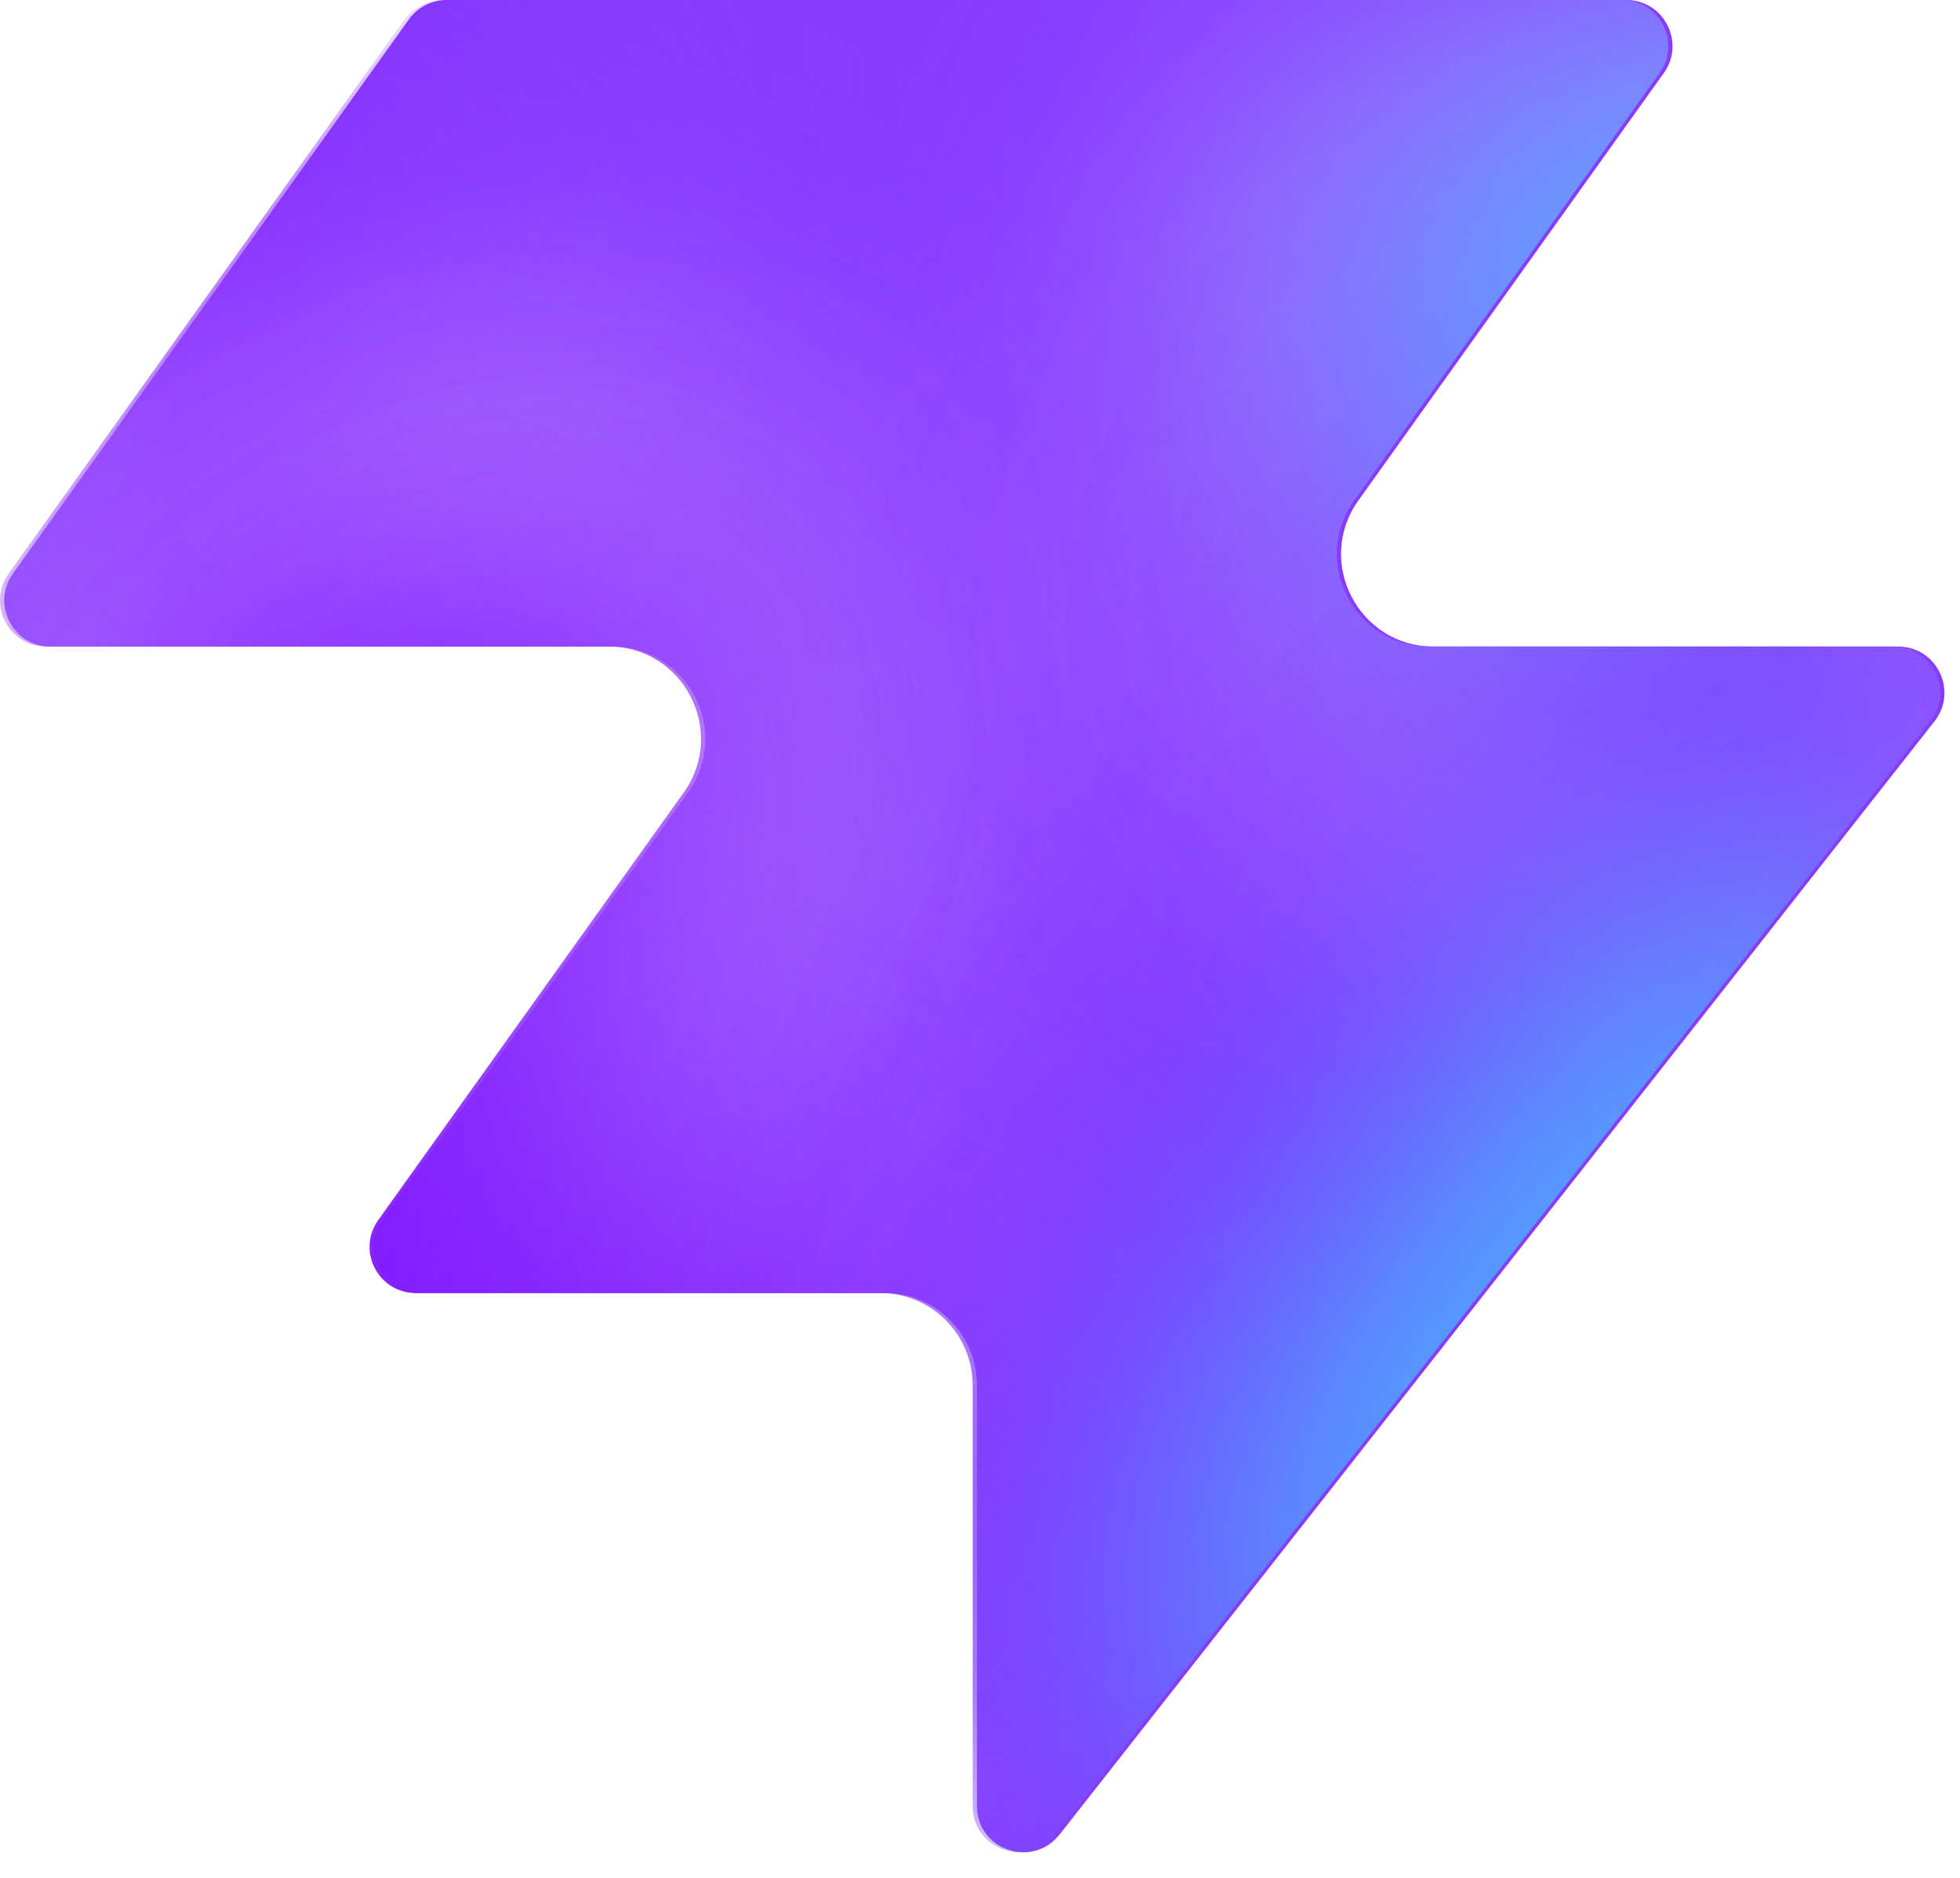
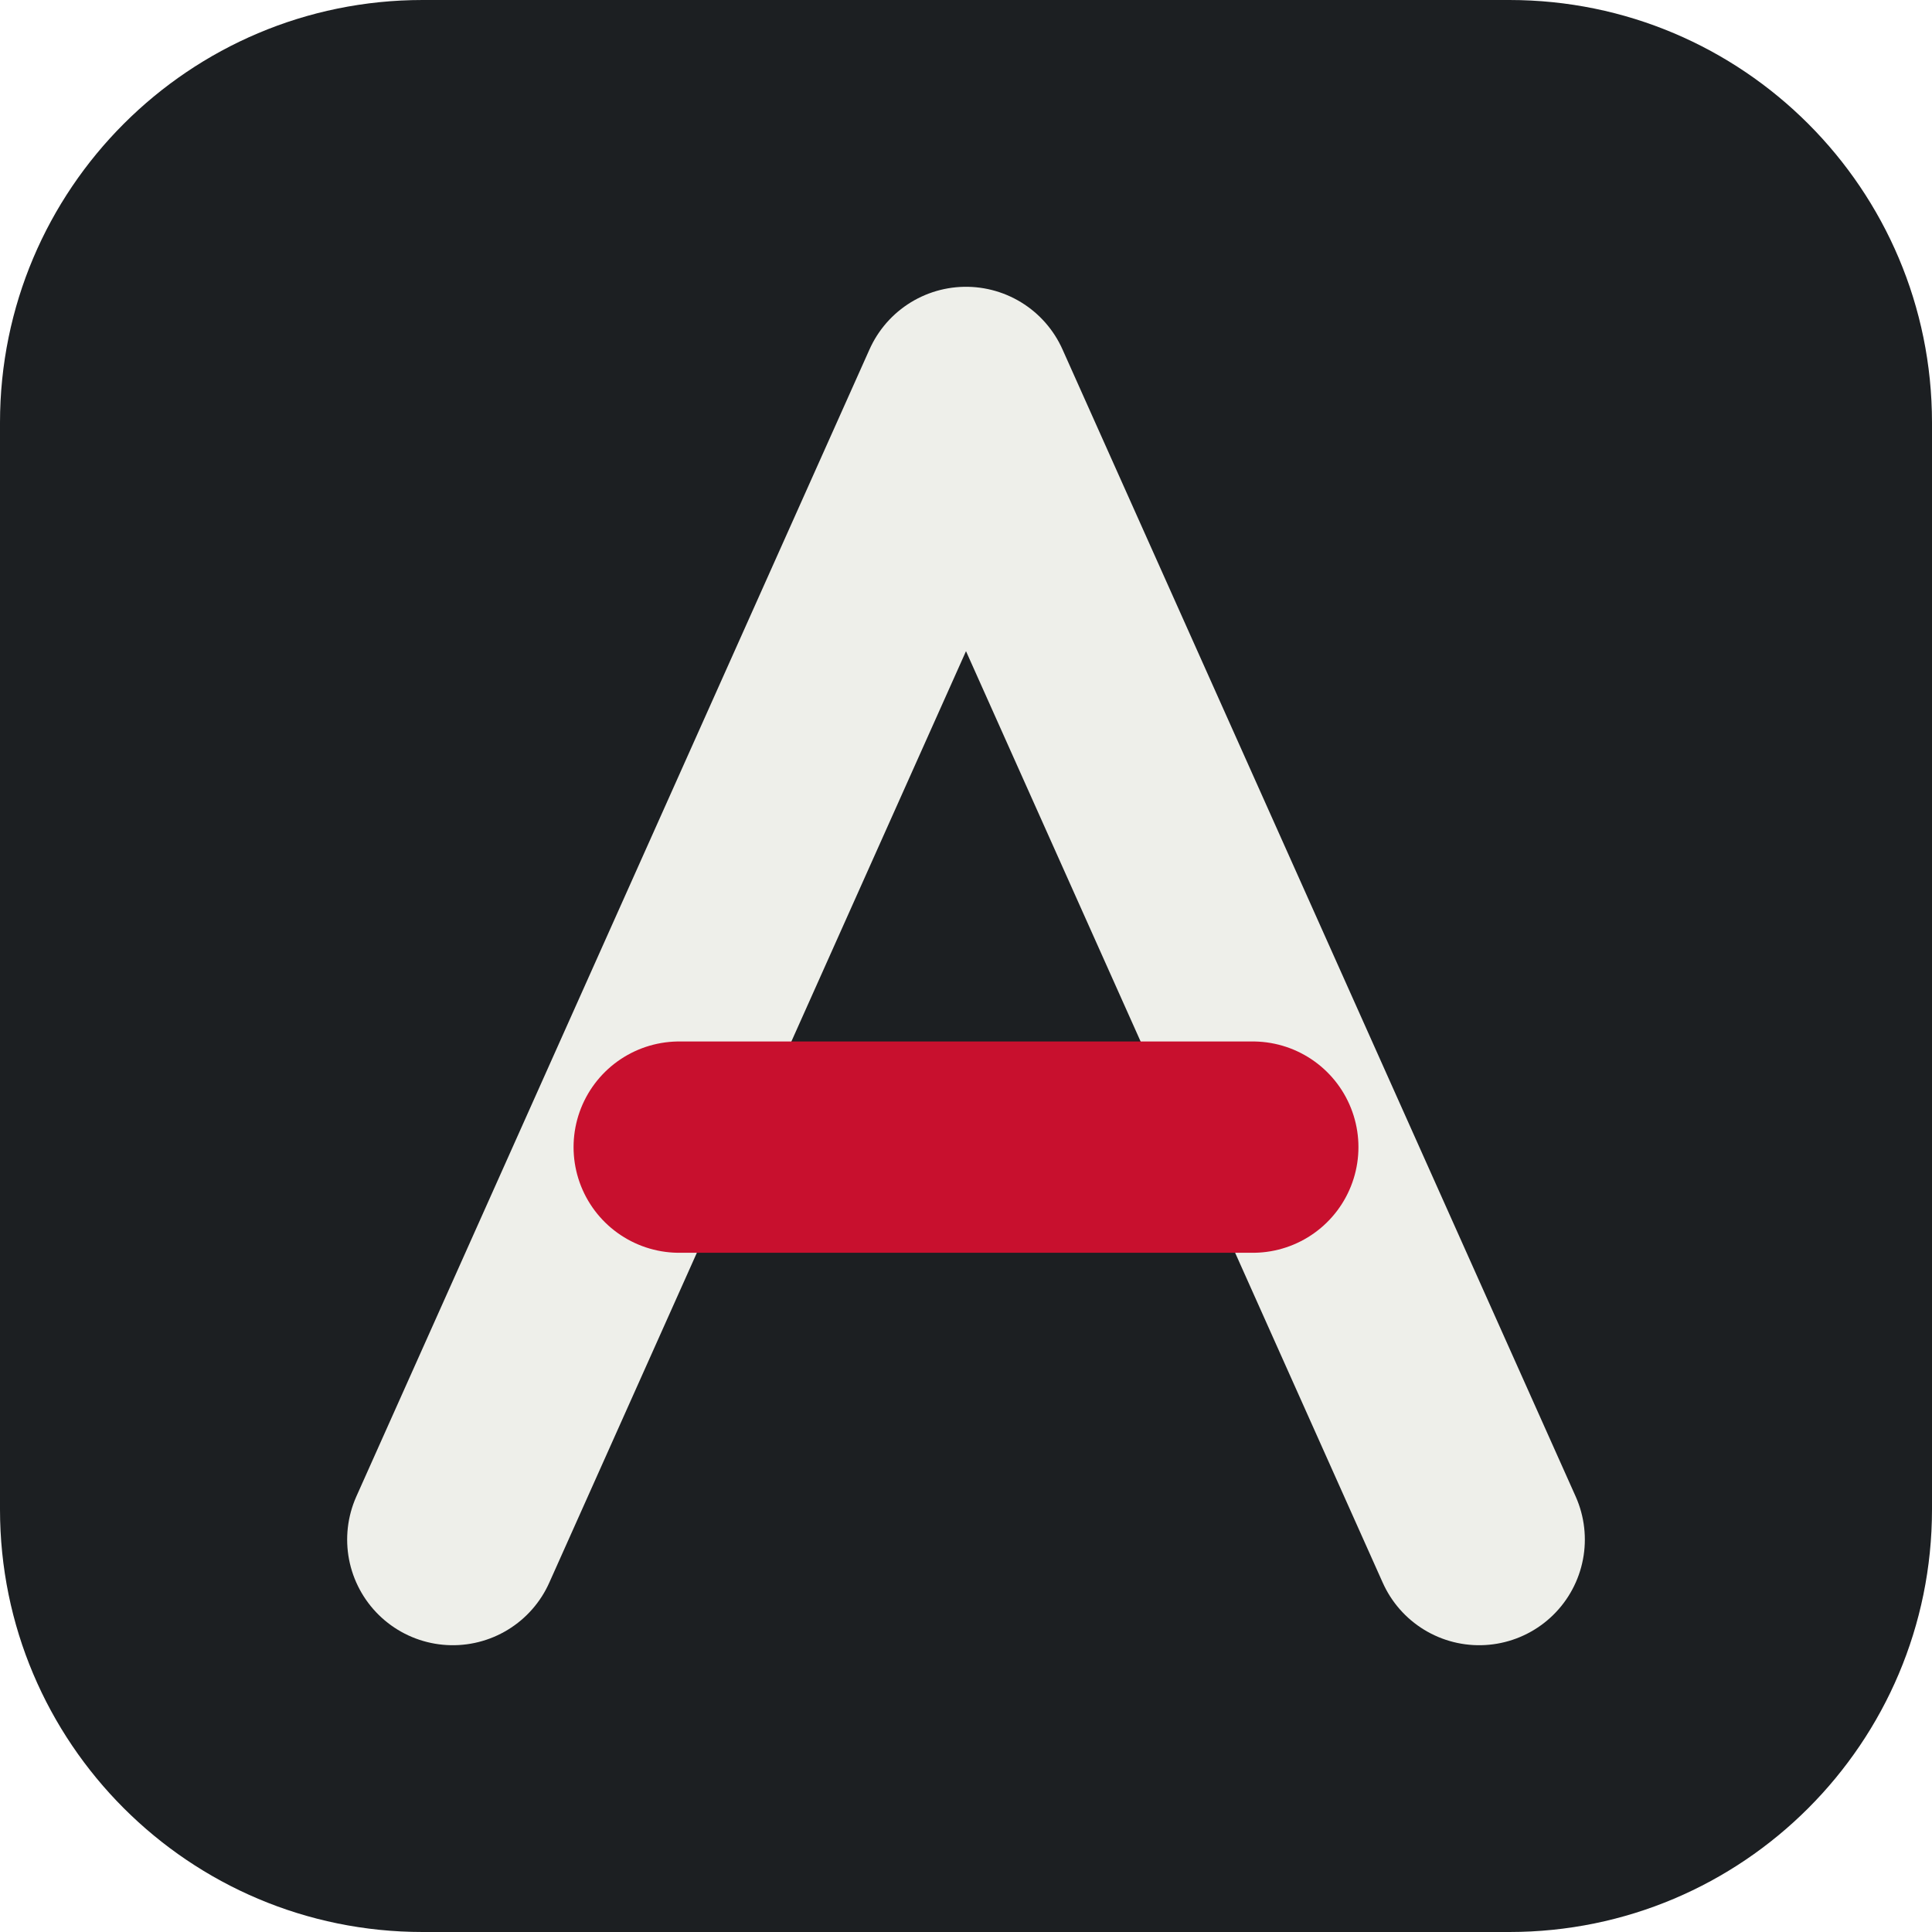
- <svg xmlns="http://www.w3.org/2000/svg" width="48" height="46" fill="none" viewBox="0 0 48 46">
-   <path fill="#863bff" d="M25.946 44.938c-.664.845-2.021.375-2.021-.698V33.937a2.26 2.26 0 0 0-2.262-2.262H10.287c-.92 0-1.456-1.04-.92-1.788l7.48-10.471c1.07-1.497 0-3.578-1.842-3.578H1.237c-.92 0-1.456-1.04-.92-1.788L10.013.474c.214-.297.556-.474.92-.474h28.894c.92 0 1.456 1.04.92 1.788l-7.48 10.471c-1.07 1.498 0 3.579 1.842 3.579h11.377c.943 0 1.473 1.088.89 1.83L25.947 44.94z" style="fill:#863bff;fill:color(display-p3 .525 .23 1);fill-opacity:1" />
-   <mask id="a" width="48" height="46" x="0" y="0" maskUnits="userSpaceOnUse" style="mask-type:alpha">
-     <path fill="#000" d="M25.842 44.938c-.664.844-2.021.375-2.021-.698V33.937a2.26 2.26 0 0 0-2.262-2.262H10.183c-.92 0-1.456-1.04-.92-1.788l7.48-10.471c1.07-1.498 0-3.579-1.842-3.579H1.133c-.92 0-1.456-1.04-.92-1.787L9.91.473c.214-.297.556-.474.92-.474h28.894c.92 0 1.456 1.04.92 1.788l-7.48 10.471c-1.07 1.498 0 3.578 1.842 3.578h11.377c.943 0 1.473 1.088.89 1.832L25.843 44.94z" style="fill:#000;fill-opacity:1" />
-   </mask>
-   <g mask="url(#a)">
-     <g filter="url(#b)">
-       <ellipse cx="5.508" cy="14.704" fill="#ede6ff" rx="5.508" ry="14.704" style="fill:#ede6ff;fill:color(display-p3 .927 .903 1);fill-opacity:1" transform="matrix(.00324 1 1 -.00324 -4.47 31.516)" />
-     </g>
-     <g filter="url(#c)">
-       <ellipse cx="10.399" cy="29.851" fill="#ede6ff" rx="10.399" ry="29.851" style="fill:#ede6ff;fill:color(display-p3 .927 .903 1);fill-opacity:1" transform="matrix(.00324 1 1 -.00324 -39.328 7.883)" />
-     </g>
-     <g filter="url(#d)">
-       <ellipse cx="5.508" cy="30.487" fill="#7e14ff" rx="5.508" ry="30.487" style="fill:#7e14ff;fill:color(display-p3 .492 .077 1);fill-opacity:1" transform="rotate(89.814 -25.913 -14.639)scale(1 -1)" />
-     </g>
-     <g filter="url(#e)">
-       <ellipse cx="5.508" cy="30.599" fill="#7e14ff" rx="5.508" ry="30.599" style="fill:#7e14ff;fill:color(display-p3 .492 .077 1);fill-opacity:1" transform="rotate(89.814 -32.644 -3.334)scale(1 -1)" />
-     </g>
-     <g filter="url(#f)">
-       <ellipse cx="5.508" cy="30.599" fill="#7e14ff" rx="5.508" ry="30.599" style="fill:#7e14ff;fill:color(display-p3 .492 .077 1);fill-opacity:1" transform="matrix(.00324 1 1 -.00324 -34.34 30.47)" />
-     </g>
-     <g filter="url(#g)">
-       <ellipse cx="14.072" cy="22.078" fill="#ede6ff" rx="14.072" ry="22.078" style="fill:#ede6ff;fill:color(display-p3 .927 .903 1);fill-opacity:1" transform="rotate(93.35 24.506 48.493)scale(-1 1)" />
-     </g>
-     <g filter="url(#h)">
-       <ellipse cx="3.47" cy="21.501" fill="#7e14ff" rx="3.47" ry="21.501" style="fill:#7e14ff;fill:color(display-p3 .492 .077 1);fill-opacity:1" transform="rotate(89.009 28.708 47.59)scale(-1 1)" />
-     </g>
-     <g filter="url(#i)">
-       <ellipse cx="3.47" cy="21.501" fill="#7e14ff" rx="3.47" ry="21.501" style="fill:#7e14ff;fill:color(display-p3 .492 .077 1);fill-opacity:1" transform="rotate(89.009 28.708 47.59)scale(-1 1)" />
-     </g>
-     <g filter="url(#j)">
-       <ellipse cx=".387" cy="8.972" fill="#7e14ff" rx="4.407" ry="29.108" style="fill:#7e14ff;fill:color(display-p3 .492 .077 1);fill-opacity:1" transform="rotate(39.51 .387 8.972)" />
-     </g>
-     <g filter="url(#k)">
-       <ellipse cx="47.523" cy="-6.092" fill="#7e14ff" rx="4.407" ry="29.108" style="fill:#7e14ff;fill:color(display-p3 .492 .077 1);fill-opacity:1" transform="rotate(37.892 47.523 -6.092)" />
-     </g>
-     <g filter="url(#l)">
-       <ellipse cx="41.412" cy="6.333" fill="#47bfff" rx="5.971" ry="9.665" style="fill:#47bfff;fill:color(display-p3 .28 .748 1);fill-opacity:1" transform="rotate(37.892 41.412 6.333)" />
-     </g>
-     <g filter="url(#m)">
-       <ellipse cx="-1.879" cy="38.332" fill="#7e14ff" rx="4.407" ry="29.108" style="fill:#7e14ff;fill:color(display-p3 .492 .077 1);fill-opacity:1" transform="rotate(37.892 -1.88 38.332)" />
-     </g>
-     <g filter="url(#n)">
-       <ellipse cx="-1.879" cy="38.332" fill="#7e14ff" rx="4.407" ry="29.108" style="fill:#7e14ff;fill:color(display-p3 .492 .077 1);fill-opacity:1" transform="rotate(37.892 -1.88 38.332)" />
-     </g>
-     <g filter="url(#o)">
-       <ellipse cx="35.651" cy="29.907" fill="#7e14ff" rx="4.407" ry="29.108" style="fill:#7e14ff;fill:color(display-p3 .492 .077 1);fill-opacity:1" transform="rotate(37.892 35.651 29.907)" />
-     </g>
-     <g filter="url(#p)">
-       <ellipse cx="38.418" cy="32.4" fill="#47bfff" rx="5.971" ry="15.297" style="fill:#47bfff;fill:color(display-p3 .28 .748 1);fill-opacity:1" transform="rotate(37.892 38.418 32.4)" />
-     </g>
-   </g>
-   <defs>
-     <filter id="b" width="60.045" height="41.654" x="-19.77" y="16.149" color-interpolation-filters="sRGB" filterUnits="userSpaceOnUse">
-       <feFlood flood-opacity="0" result="BackgroundImageFix" />
-       <feBlend in="SourceGraphic" in2="BackgroundImageFix" result="shape" />
-       <feGaussianBlur result="effect1_foregroundBlur_2002_17158" stdDeviation="7.659" />
-     </filter>
-     <filter id="c" width="90.34" height="51.437" x="-54.613" y="-7.533" color-interpolation-filters="sRGB" filterUnits="userSpaceOnUse">
-       <feFlood flood-opacity="0" result="BackgroundImageFix" />
-       <feBlend in="SourceGraphic" in2="BackgroundImageFix" result="shape" />
-       <feGaussianBlur result="effect1_foregroundBlur_2002_17158" stdDeviation="7.659" />
-     </filter>
-     <filter id="d" width="79.355" height="29.4" x="-49.64" y="2.03" color-interpolation-filters="sRGB" filterUnits="userSpaceOnUse">
-       <feFlood flood-opacity="0" result="BackgroundImageFix" />
-       <feBlend in="SourceGraphic" in2="BackgroundImageFix" result="shape" />
-       <feGaussianBlur result="effect1_foregroundBlur_2002_17158" stdDeviation="4.596" />
-     </filter>
-     <filter id="e" width="79.579" height="29.4" x="-45.045" y="20.029" color-interpolation-filters="sRGB" filterUnits="userSpaceOnUse">
-       <feFlood flood-opacity="0" result="BackgroundImageFix" />
-       <feBlend in="SourceGraphic" in2="BackgroundImageFix" result="shape" />
-       <feGaussianBlur result="effect1_foregroundBlur_2002_17158" stdDeviation="4.596" />
-     </filter>
-     <filter id="f" width="79.579" height="29.4" x="-43.513" y="21.178" color-interpolation-filters="sRGB" filterUnits="userSpaceOnUse">
-       <feFlood flood-opacity="0" result="BackgroundImageFix" />
-       <feBlend in="SourceGraphic" in2="BackgroundImageFix" result="shape" />
-       <feGaussianBlur result="effect1_foregroundBlur_2002_17158" stdDeviation="4.596" />
-     </filter>
-     <filter id="g" width="74.749" height="58.852" x="15.756" y="-17.901" color-interpolation-filters="sRGB" filterUnits="userSpaceOnUse">
-       <feFlood flood-opacity="0" result="BackgroundImageFix" />
-       <feBlend in="SourceGraphic" in2="BackgroundImageFix" result="shape" />
-       <feGaussianBlur result="effect1_foregroundBlur_2002_17158" stdDeviation="7.659" />
-     </filter>
-     <filter id="h" width="61.377" height="25.362" x="23.548" y="2.284" color-interpolation-filters="sRGB" filterUnits="userSpaceOnUse">
-       <feFlood flood-opacity="0" result="BackgroundImageFix" />
-       <feBlend in="SourceGraphic" in2="BackgroundImageFix" result="shape" />
-       <feGaussianBlur result="effect1_foregroundBlur_2002_17158" stdDeviation="4.596" />
-     </filter>
-     <filter id="i" width="61.377" height="25.362" x="23.548" y="2.284" color-interpolation-filters="sRGB" filterUnits="userSpaceOnUse">
-       <feFlood flood-opacity="0" result="BackgroundImageFix" />
-       <feBlend in="SourceGraphic" in2="BackgroundImageFix" result="shape" />
-       <feGaussianBlur result="effect1_foregroundBlur_2002_17158" stdDeviation="4.596" />
-     </filter>
-     <filter id="j" width="56.045" height="63.649" x="-27.636" y="-22.853" color-interpolation-filters="sRGB" filterUnits="userSpaceOnUse">
-       <feFlood flood-opacity="0" result="BackgroundImageFix" />
-       <feBlend in="SourceGraphic" in2="BackgroundImageFix" result="shape" />
-       <feGaussianBlur result="effect1_foregroundBlur_2002_17158" stdDeviation="4.596" />
-     </filter>
-     <filter id="k" width="54.814" height="64.646" x="20.116" y="-38.415" color-interpolation-filters="sRGB" filterUnits="userSpaceOnUse">
-       <feFlood flood-opacity="0" result="BackgroundImageFix" />
-       <feBlend in="SourceGraphic" in2="BackgroundImageFix" result="shape" />
-       <feGaussianBlur result="effect1_foregroundBlur_2002_17158" stdDeviation="4.596" />
-     </filter>
-     <filter id="l" width="33.541" height="35.313" x="24.641" y="-11.323" color-interpolation-filters="sRGB" filterUnits="userSpaceOnUse">
-       <feFlood flood-opacity="0" result="BackgroundImageFix" />
-       <feBlend in="SourceGraphic" in2="BackgroundImageFix" result="shape" />
-       <feGaussianBlur result="effect1_foregroundBlur_2002_17158" stdDeviation="4.596" />
-     </filter>
-     <filter id="m" width="54.814" height="64.646" x="-29.286" y="6.009" color-interpolation-filters="sRGB" filterUnits="userSpaceOnUse">
-       <feFlood flood-opacity="0" result="BackgroundImageFix" />
-       <feBlend in="SourceGraphic" in2="BackgroundImageFix" result="shape" />
-       <feGaussianBlur result="effect1_foregroundBlur_2002_17158" stdDeviation="4.596" />
-     </filter>
-     <filter id="n" width="54.814" height="64.646" x="-29.286" y="6.009" color-interpolation-filters="sRGB" filterUnits="userSpaceOnUse">
-       <feFlood flood-opacity="0" result="BackgroundImageFix" />
-       <feBlend in="SourceGraphic" in2="BackgroundImageFix" result="shape" />
-       <feGaussianBlur result="effect1_foregroundBlur_2002_17158" stdDeviation="4.596" />
-     </filter>
-     <filter id="o" width="54.814" height="64.646" x="8.244" y="-2.416" color-interpolation-filters="sRGB" filterUnits="userSpaceOnUse">
-       <feFlood flood-opacity="0" result="BackgroundImageFix" />
-       <feBlend in="SourceGraphic" in2="BackgroundImageFix" result="shape" />
-       <feGaussianBlur result="effect1_foregroundBlur_2002_17158" stdDeviation="4.596" />
-     </filter>
-     <filter id="p" width="39.409" height="43.623" x="18.713" y="10.588" color-interpolation-filters="sRGB" filterUnits="userSpaceOnUse">
-       <feFlood flood-opacity="0" result="BackgroundImageFix" />
-       <feBlend in="SourceGraphic" in2="BackgroundImageFix" result="shape" />
-       <feGaussianBlur result="effect1_foregroundBlur_2002_17158" stdDeviation="4.596" />
-     </filter>
-   </defs>
+ <svg xmlns="http://www.w3.org/2000/svg" viewBox="0 0 64 64">
+   <rect width="64" height="64" rx="14" fill="#1C1F22" />
+   <path d="M15 51 L32 13 L49 51" fill="none" stroke="#EEEFEA" stroke-width="7" stroke-linecap="round" stroke-linejoin="round" />
+   <path d="M22.5 38 H41.5" fill="none" stroke="#C8102E" stroke-width="7" stroke-linecap="round" />
</svg>
